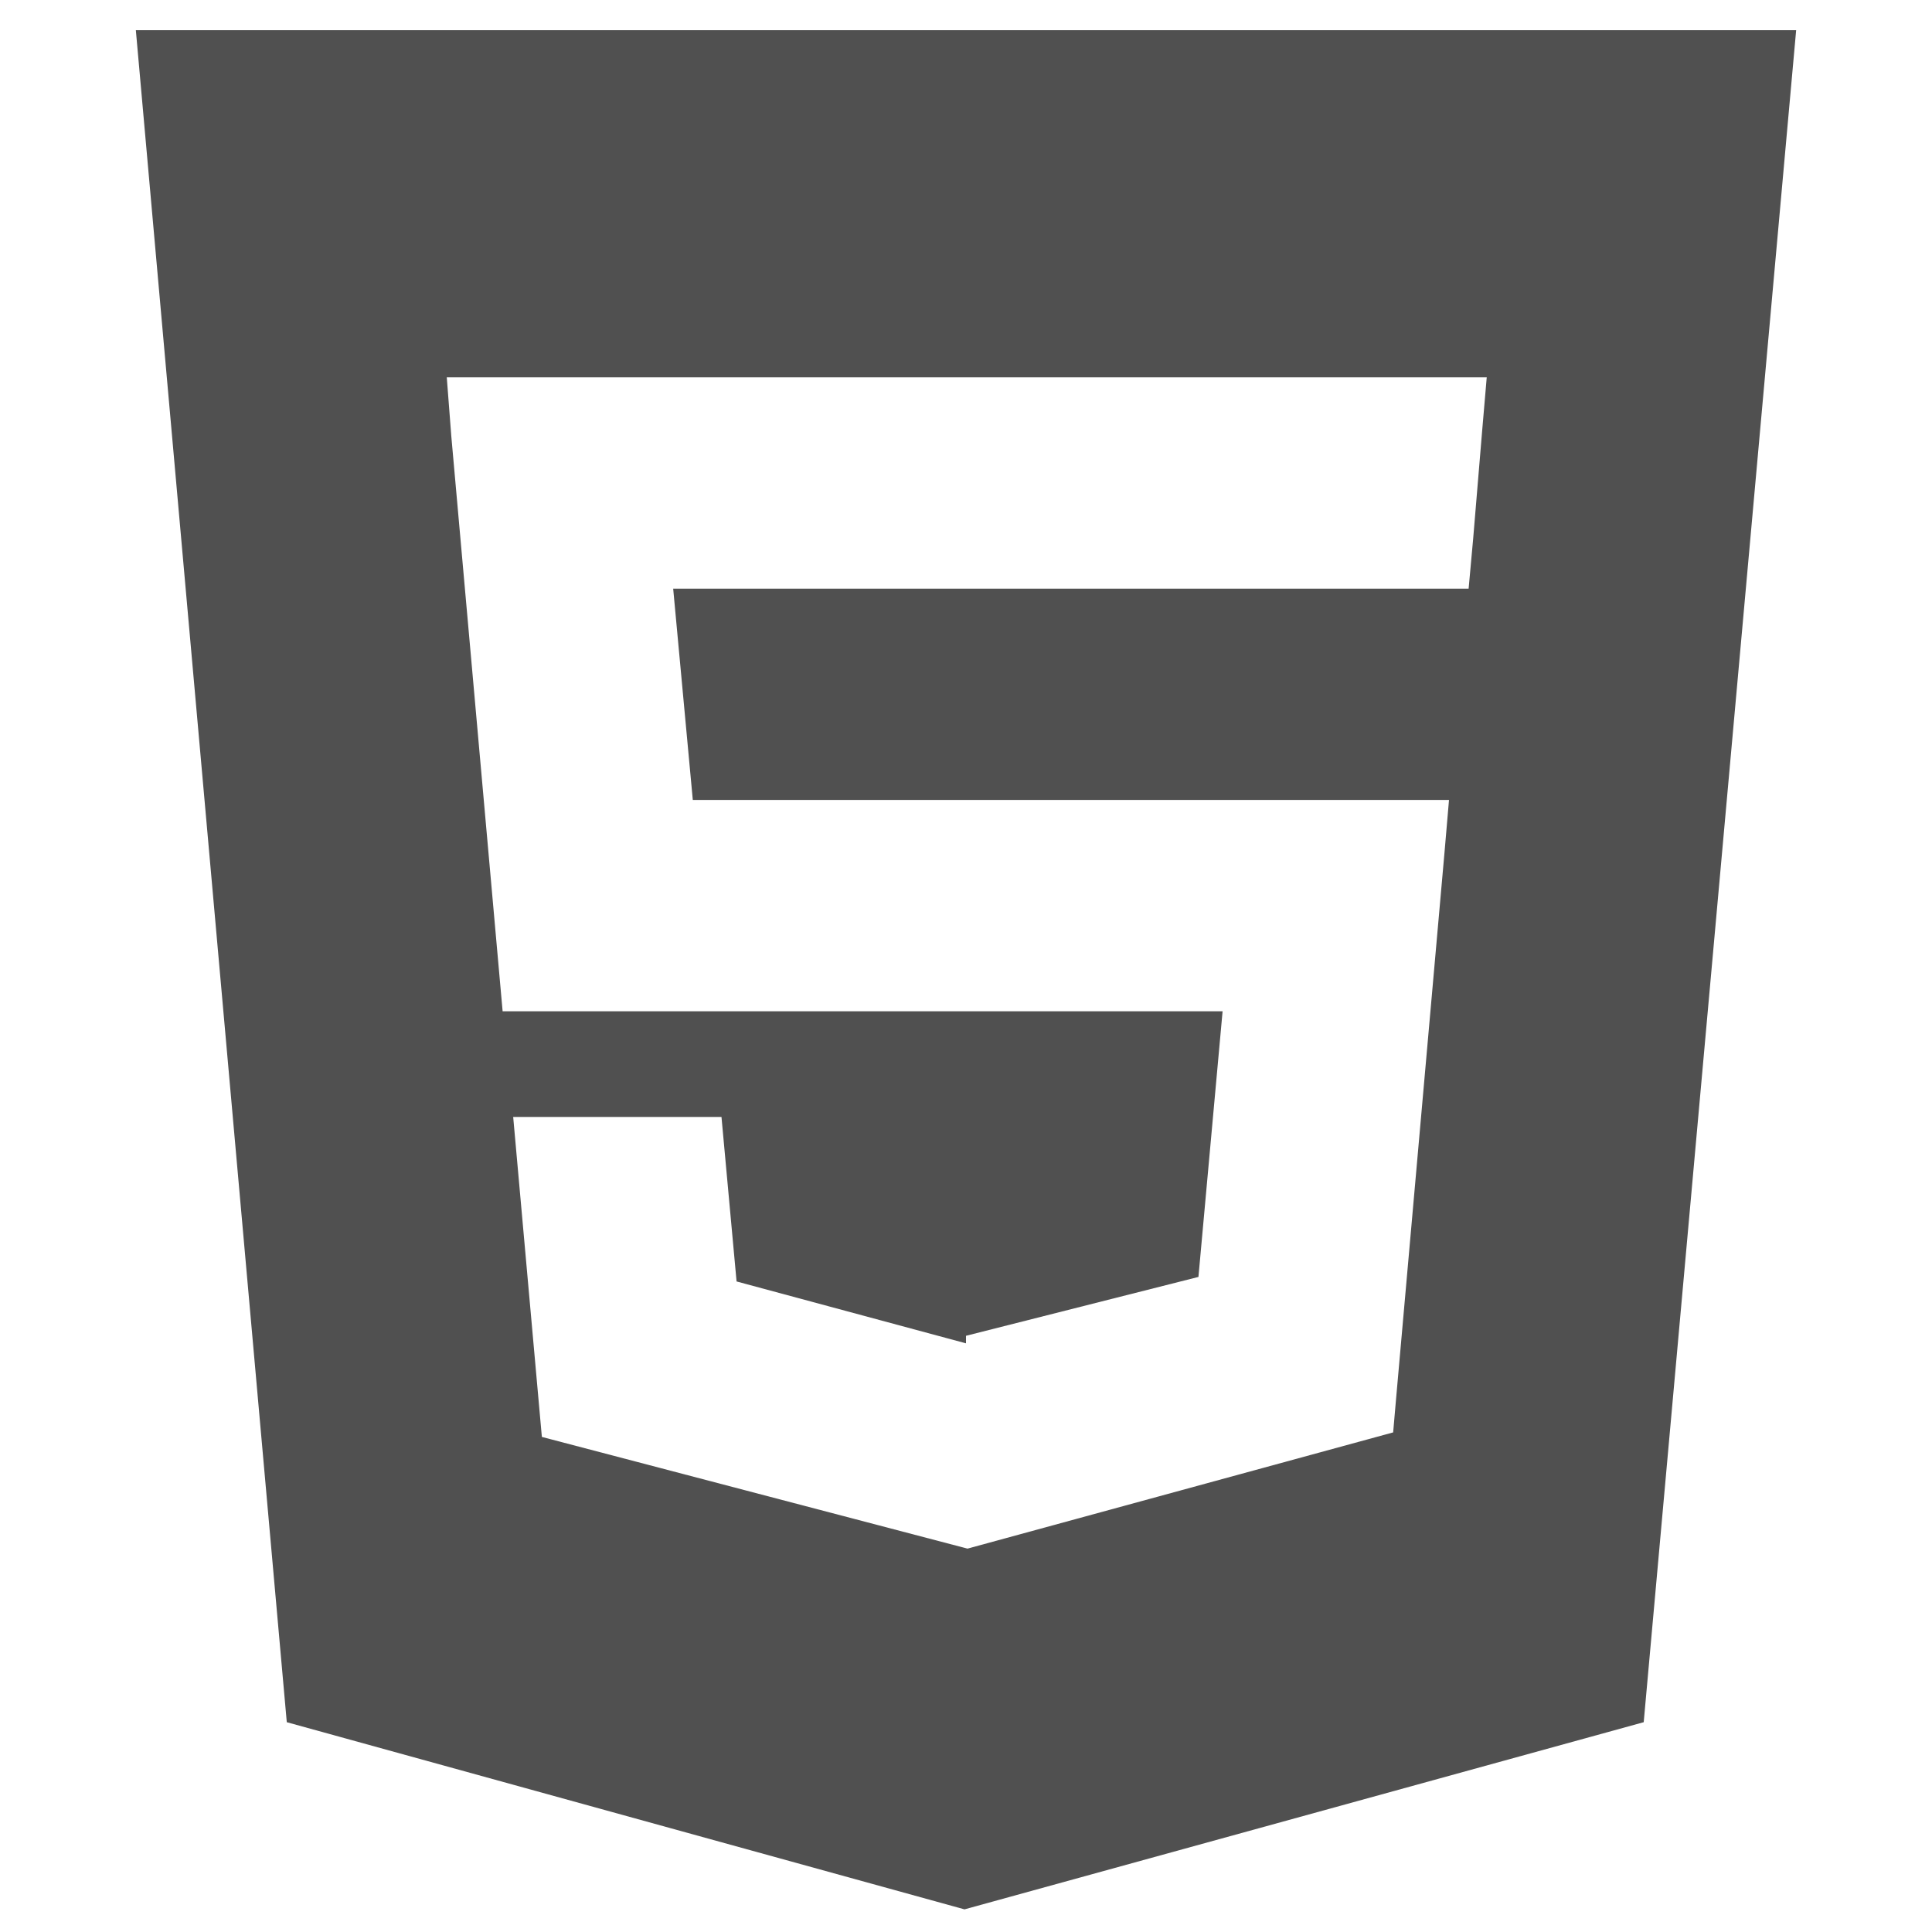
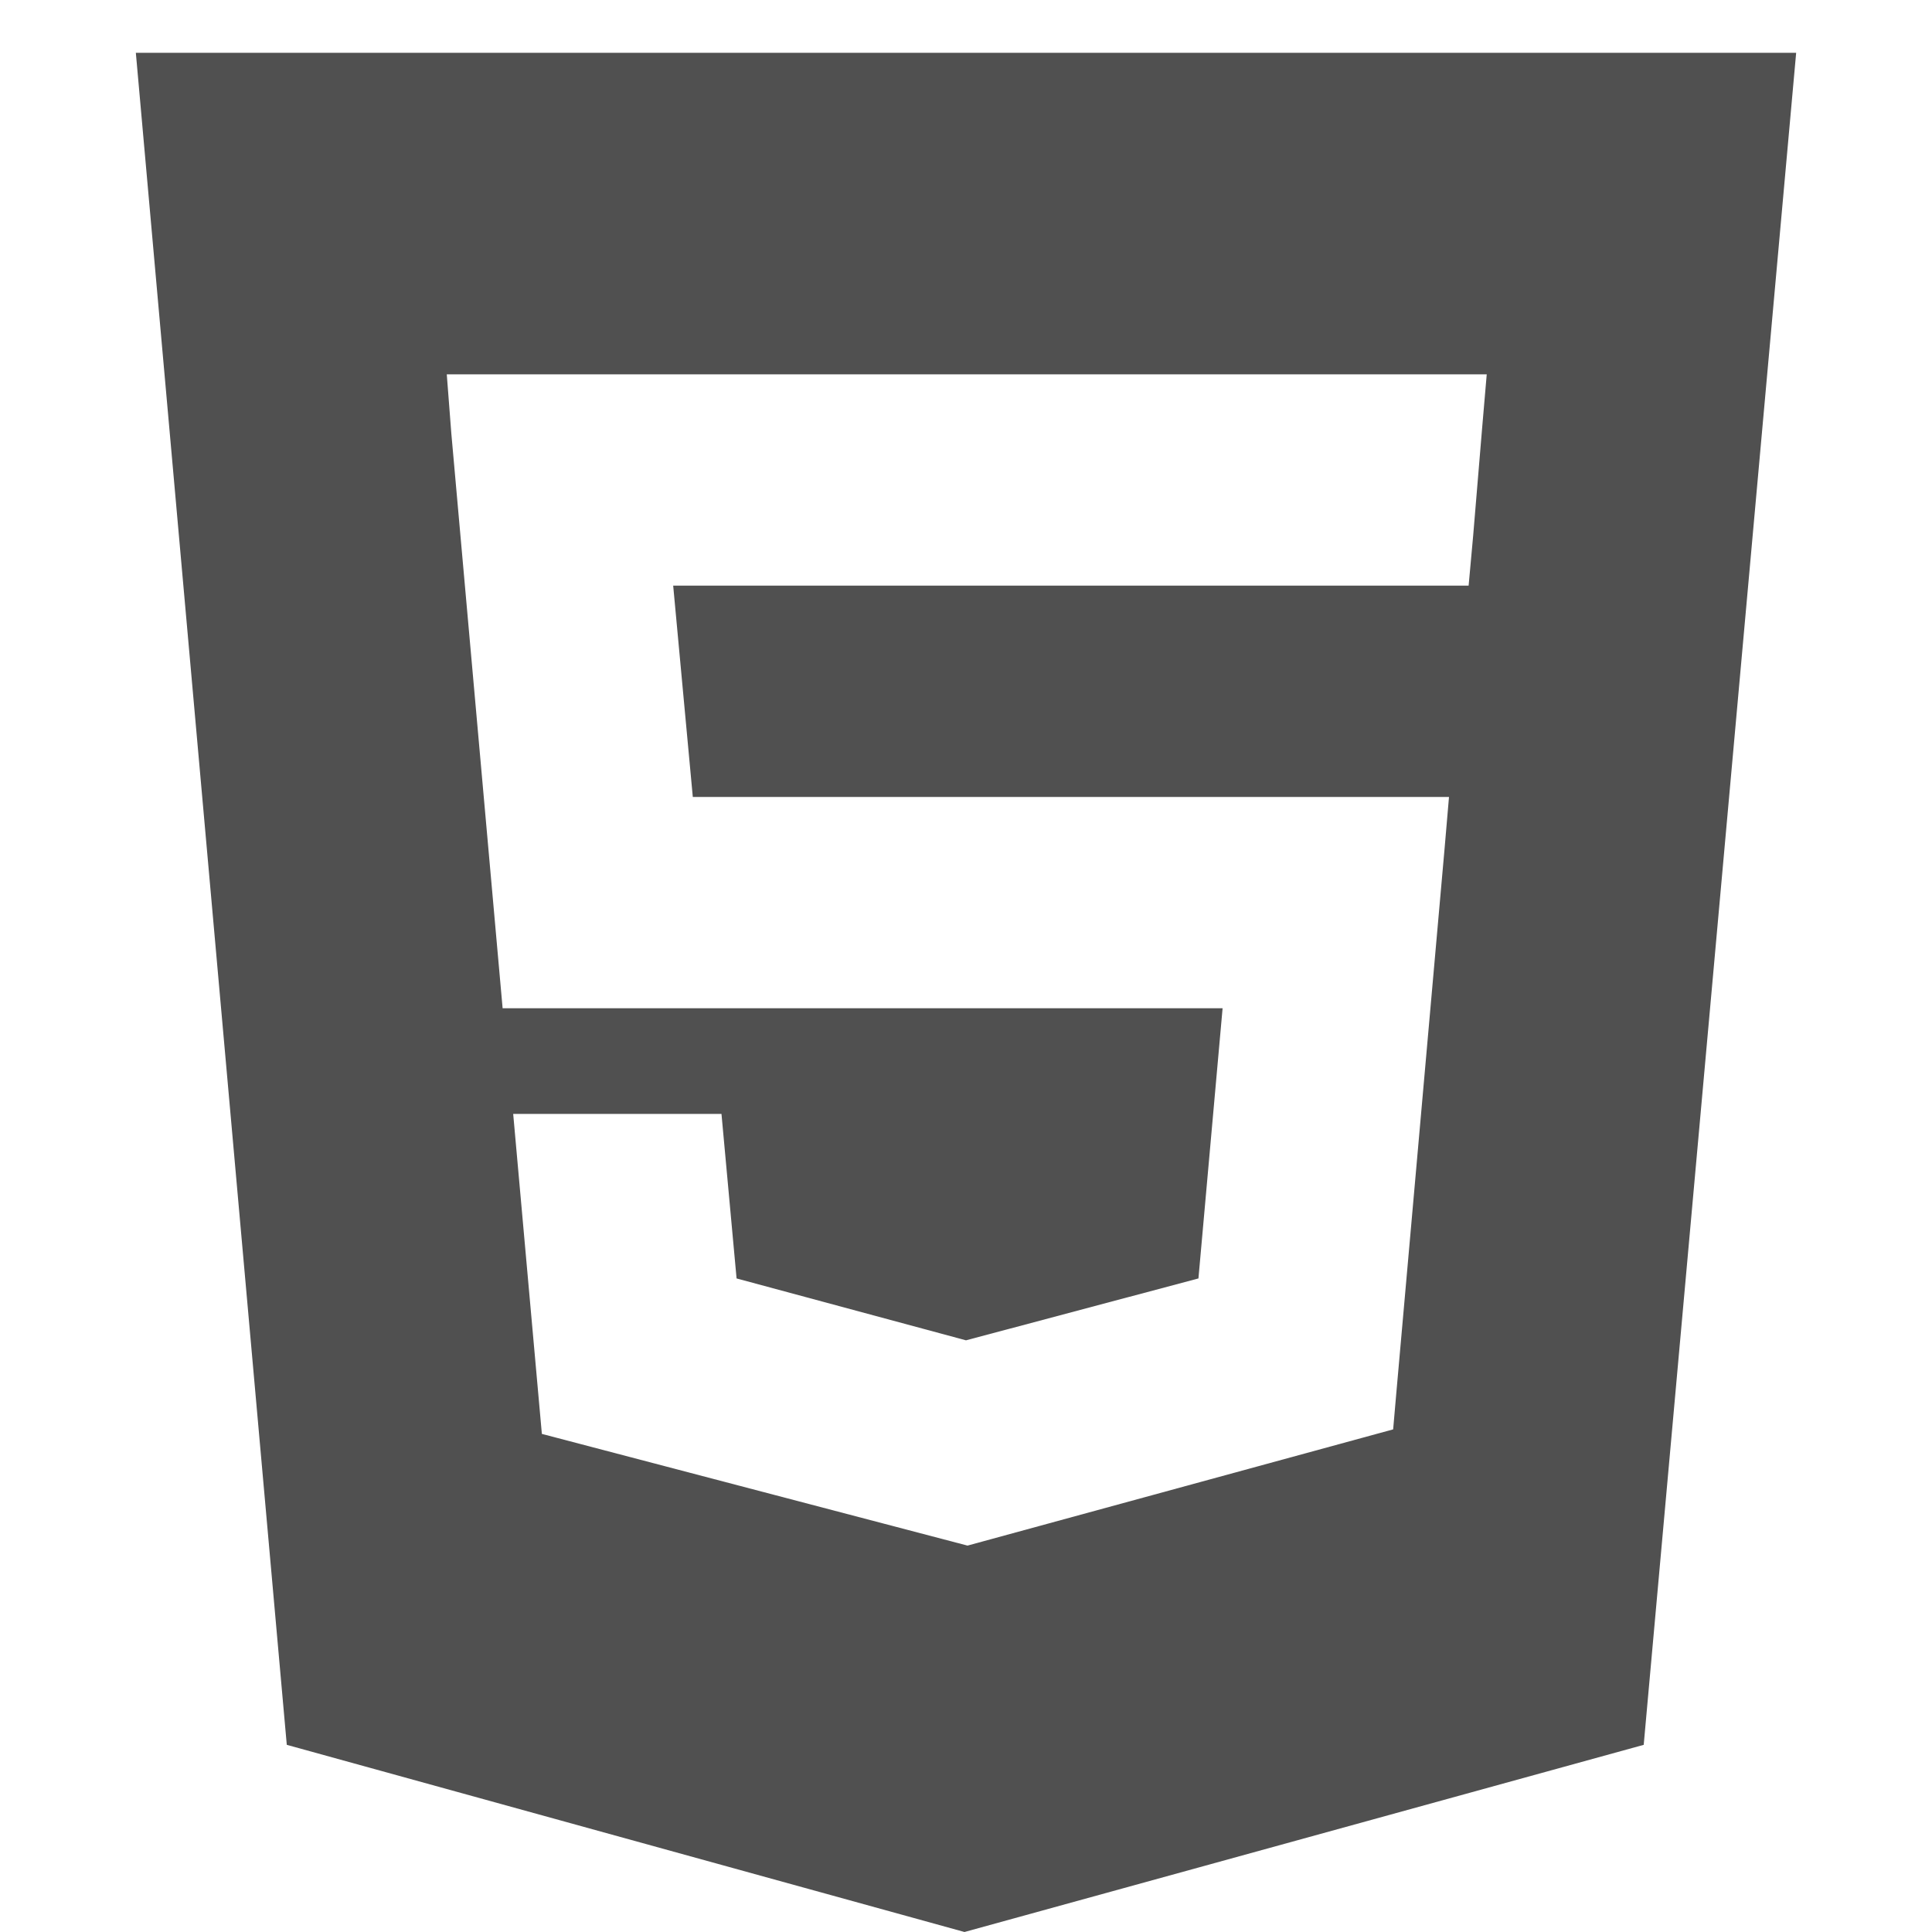
<svg xmlns="http://www.w3.org/2000/svg" version="1.1" id="Layer_1" x="0px" y="0px" viewBox="-85 87 128 128" style="enable-background:new -85 87 128 128;" xml:space="preserve">
  <style type="text/css">
	.st0{fill:#505050;}
</style>
-   <path class="st0" d="M-76,89l10,112.1l44.9,12.4l45-12.4L34,89C34,89-76,89-76,89z M13.2,115.5l-0.6,7.2l-0.3,3.3h-52.7l1.3,14H11  l-0.3,3.5l-3.2,36.1l-0.2,2.3l-28.2,7.7v0l0,0l-28.2-7.4l-1.9-21.2h13.8l1,10.9L-21,176h0v-0.5l15.4-3.9L-4,154h-47.7l-3.4-38.1  l-0.3-3.9h68.9C13.5,112,13.2,115.5,13.2,115.5z" />
+   <path class="st0" d="M-76,90.5l10,112.1l44.9,12.4l45-12.4L34,90.5H-76z M13.2,115.3l-0.6,7.2l-0.3,3.3h-52.7l1.3,14H11l-0.3,3.5  l-3.2,36.1l-0.2,2.3l-28.2,7.7l0,0l0,0l-28.2-7.4l-1.9-21.2h13.8l1,10.9l15.2,4.1l0,0l0,0l15.4-4.1l1.6-17.9h-47.7l-3.4-38.1  l-0.3-3.9h68.9L13.2,115.3z" />
</svg>
